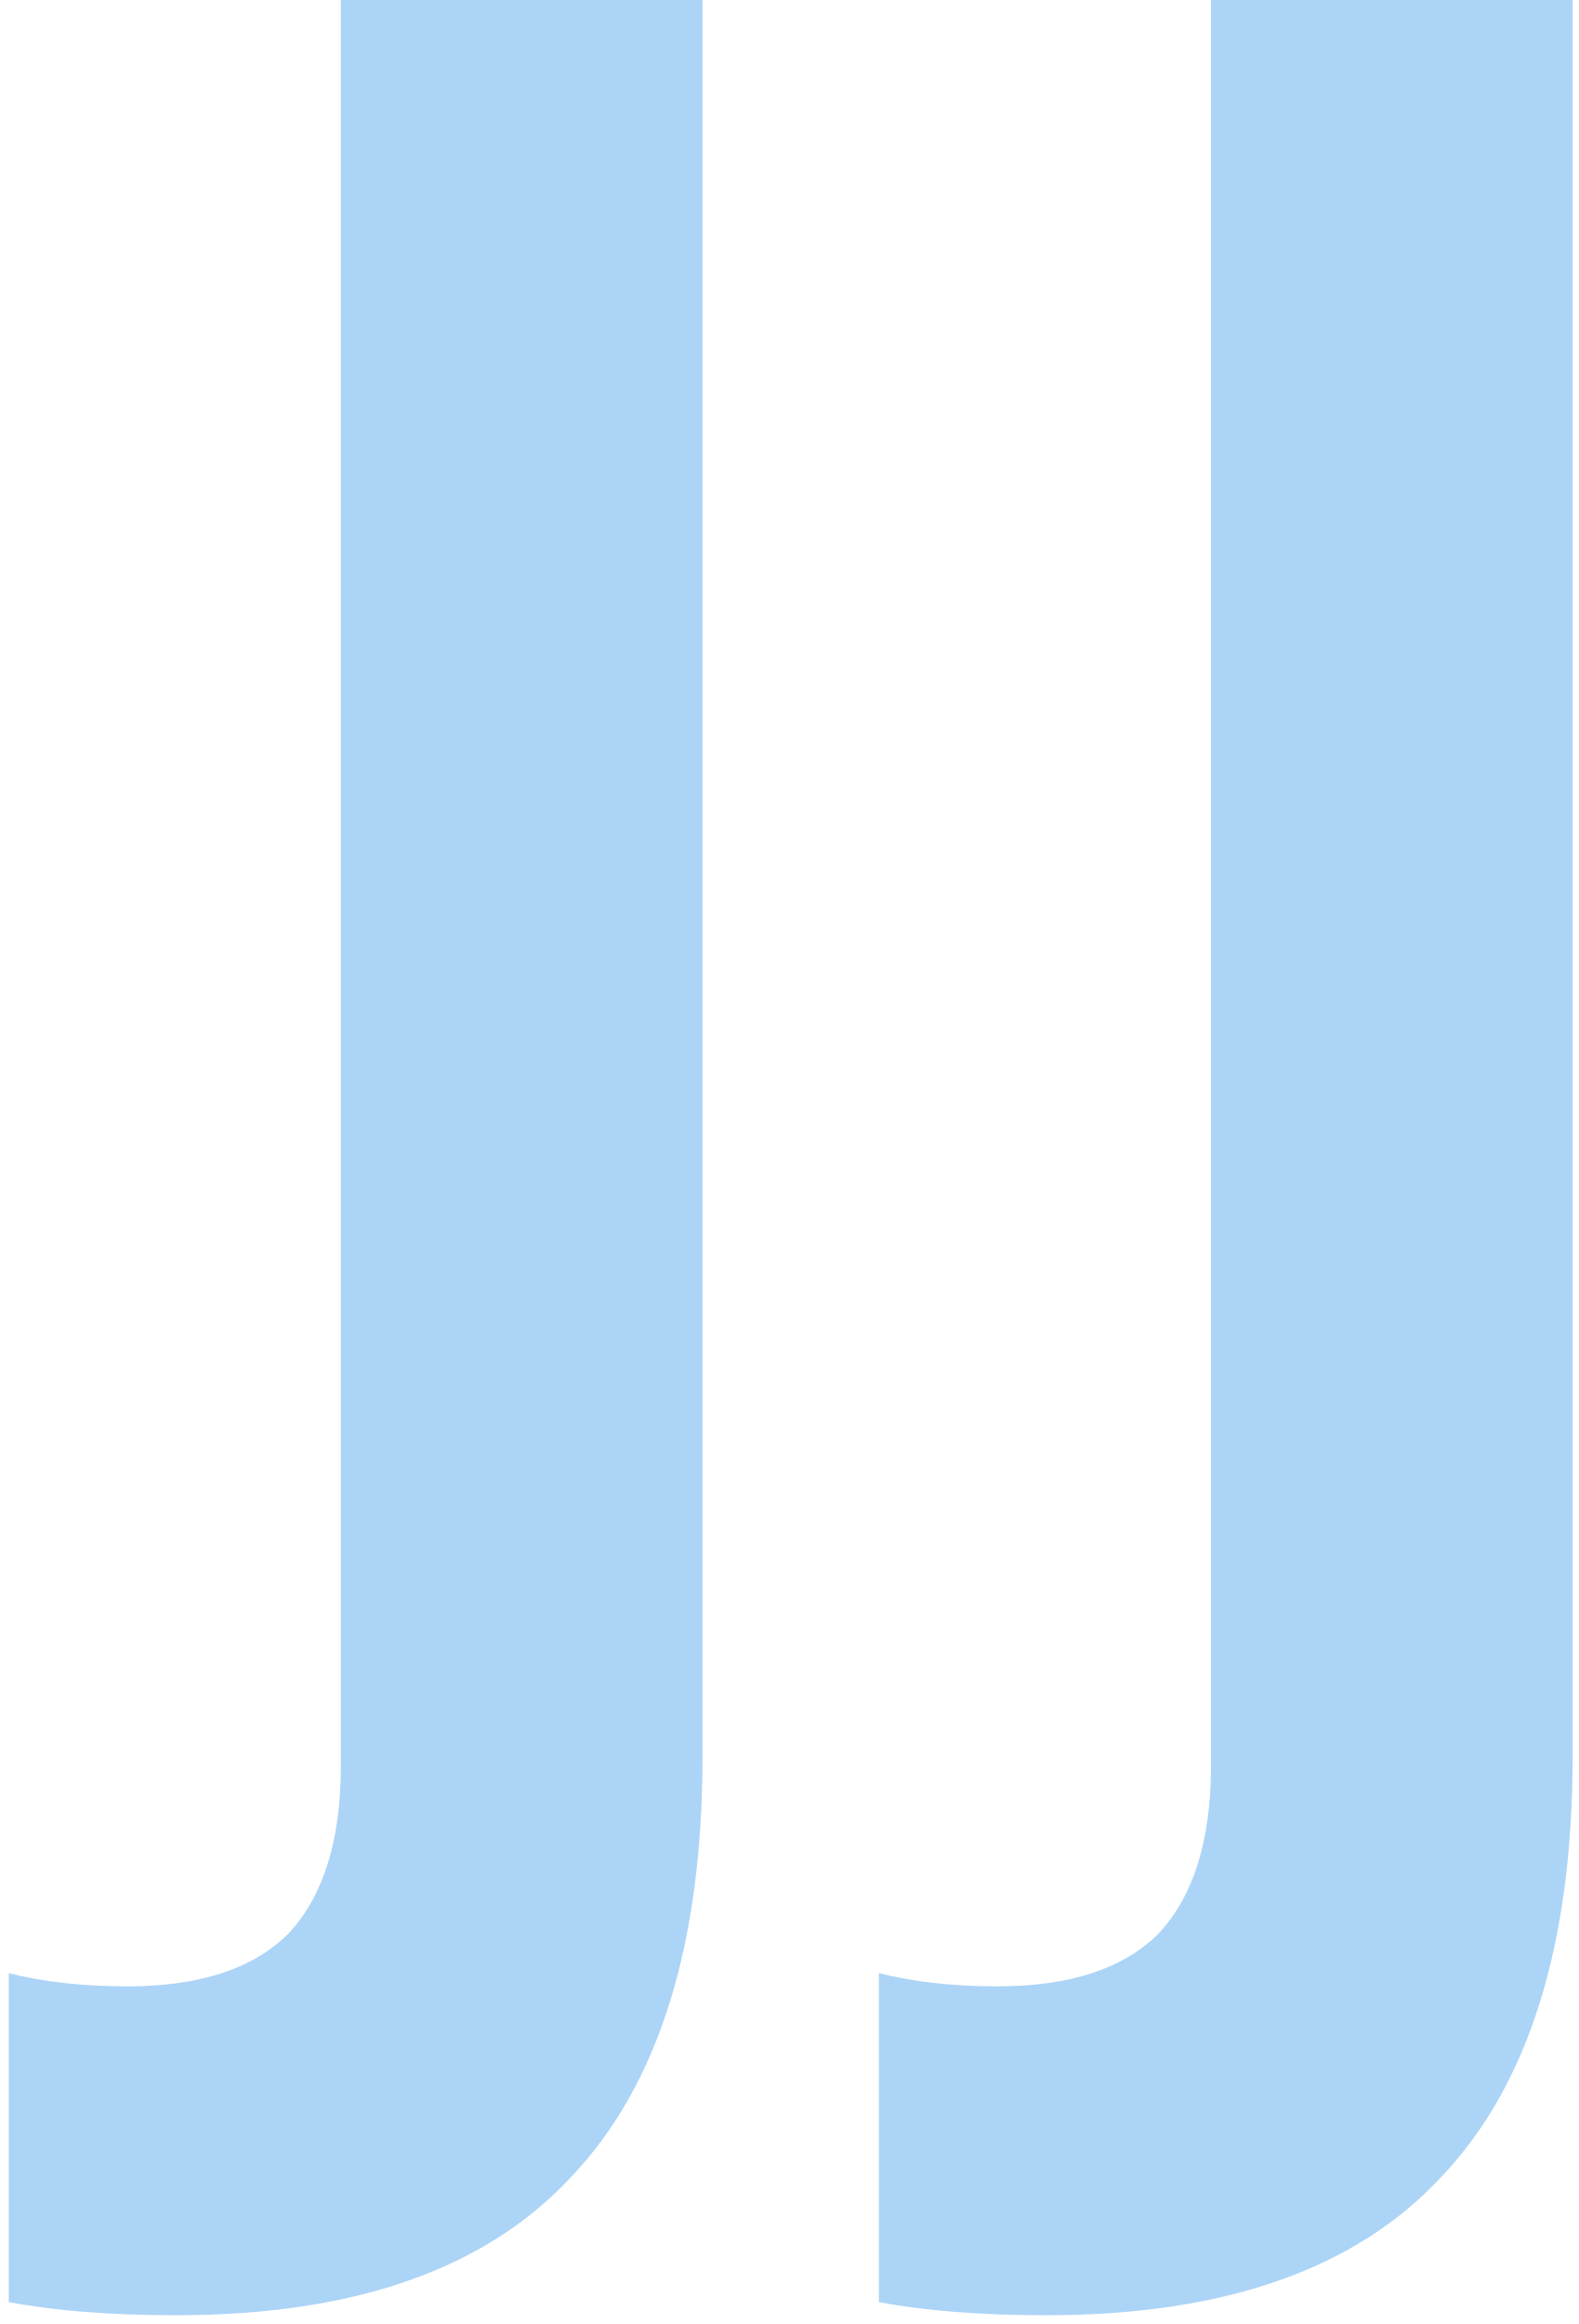
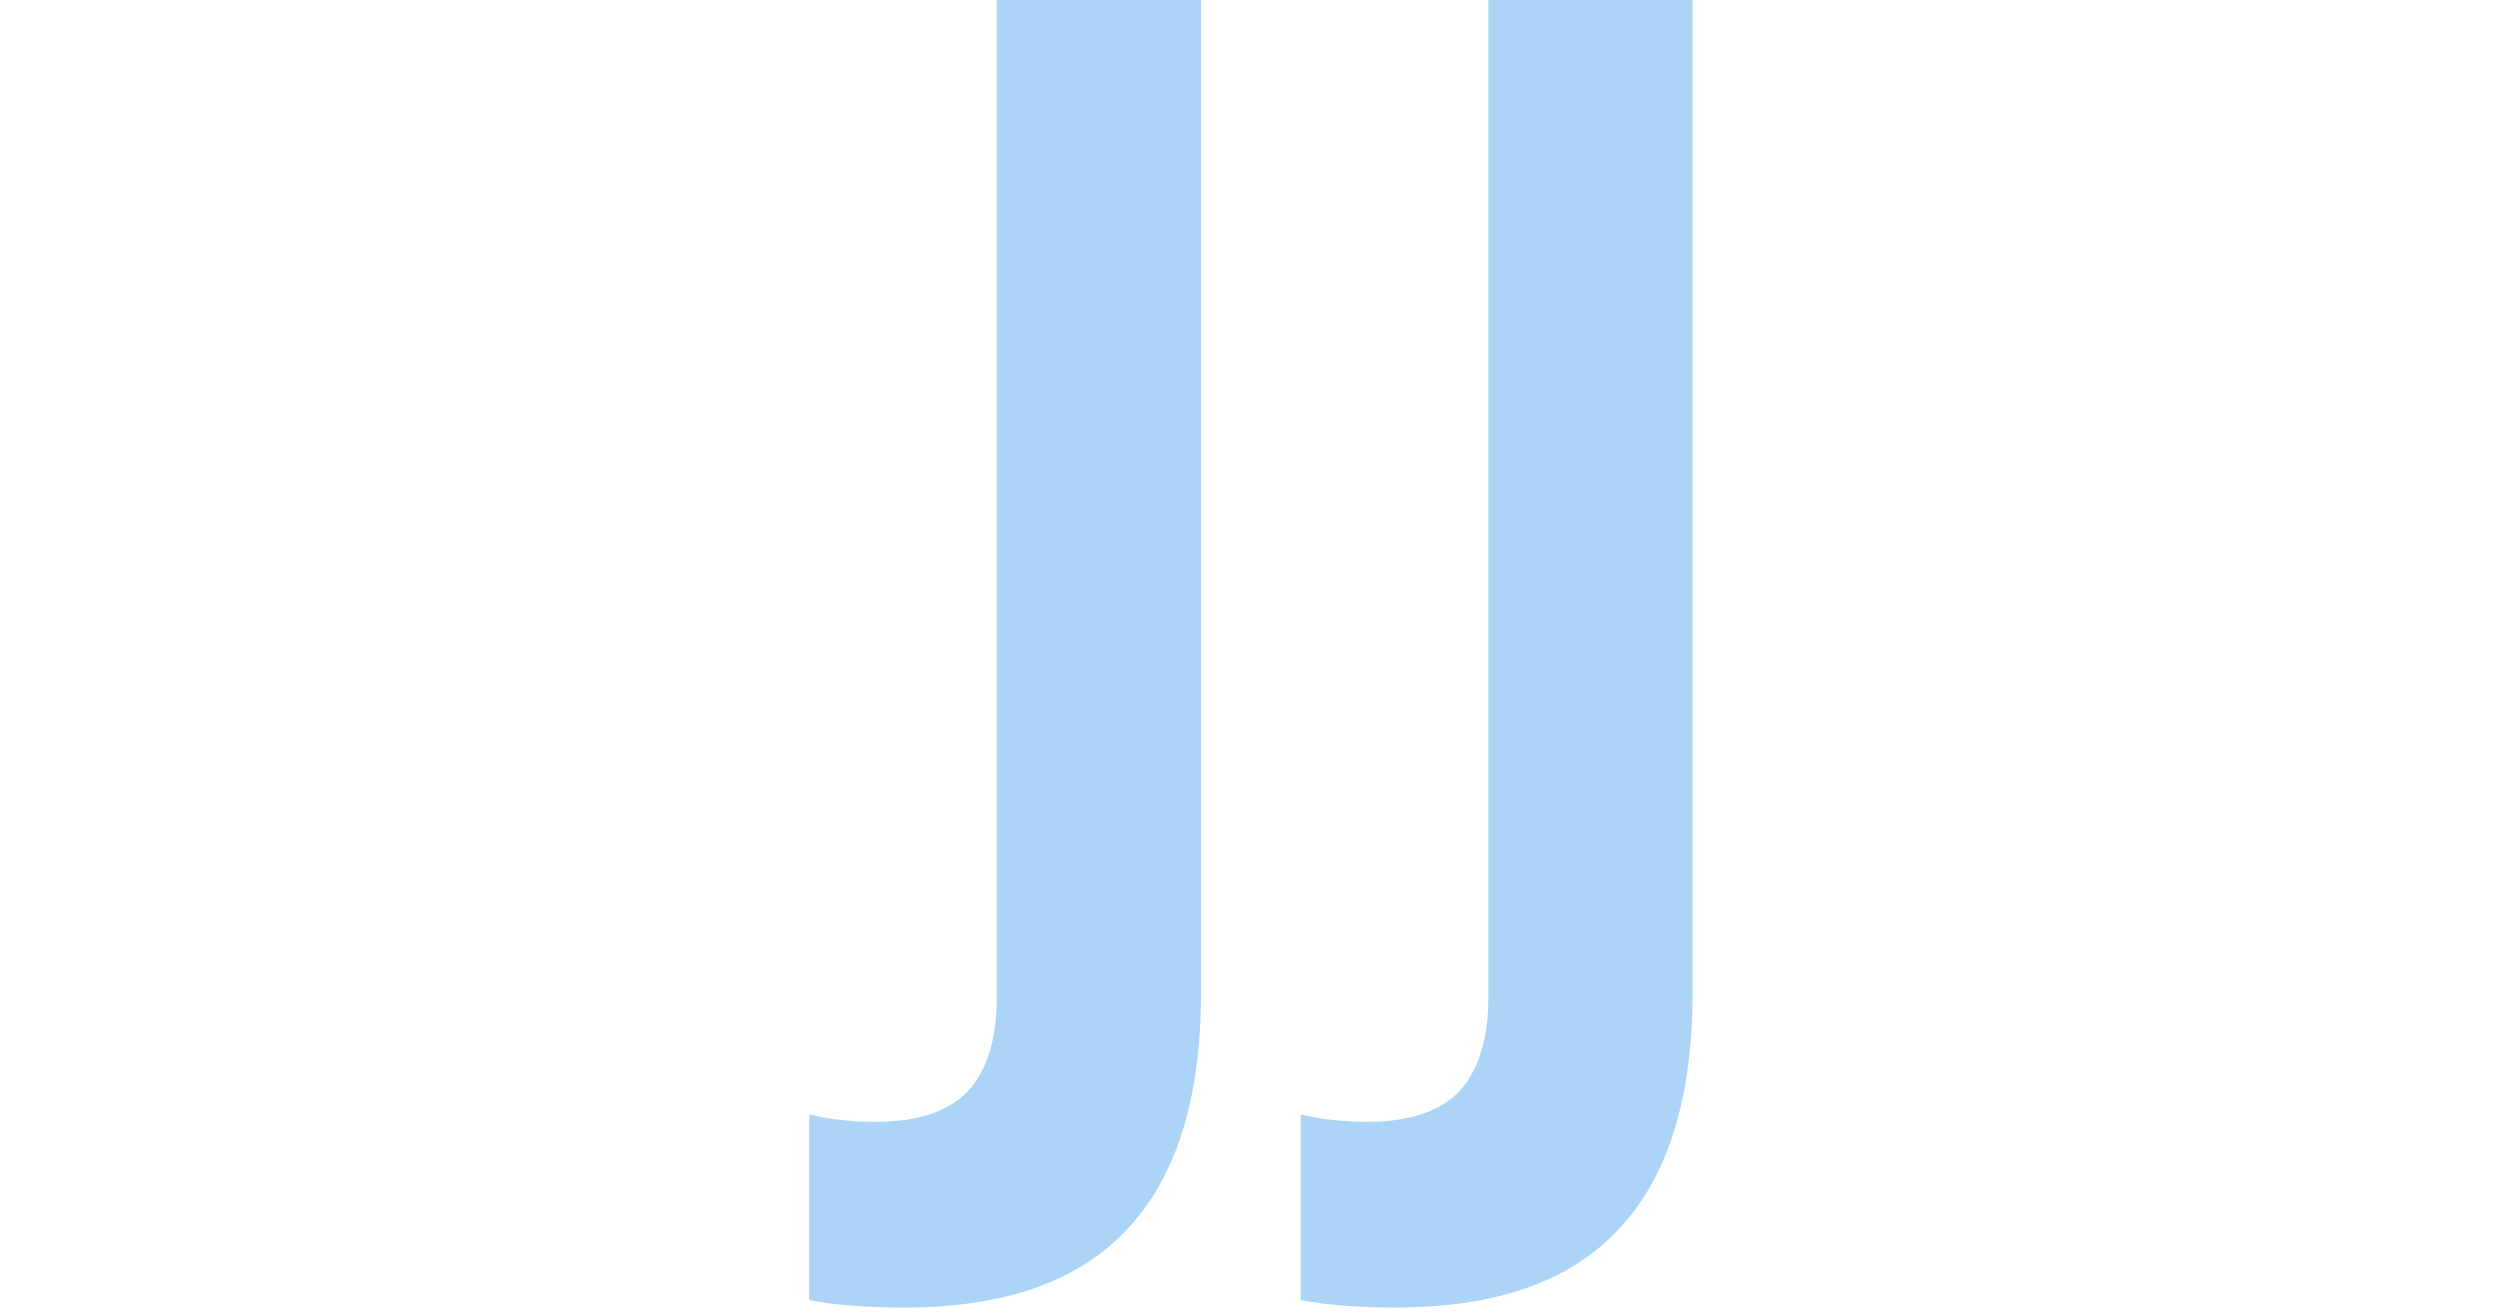
- <svg xmlns="http://www.w3.org/2000/svg" width="72" height="106" viewBox="0 0 72 106" fill="none">
+ <svg xmlns="http://www.w3.org/2000/svg" width="1200" height="630" viewBox="0 0 72 106" fill="none">
  <path d="M8.05 105.6C5.05 105.6 2.5 105.4 0.4 105V90C2 90.4 3.8 90.6 5.8 90.6C9.1 90.6 11.55 89.8 13.15 88.2C14.75 86.5 15.55 83.95 15.55 80.55V-7.15256e-06H32.05V80.1C32.05 88.7 30.05 95.1 26.05 99.3C22.15 103.5 16.15 105.6 8.05 105.6ZM47.747 105.6C44.747 105.6 42.197 105.4 40.097 105V90C41.697 90.4 43.497 90.6 45.497 90.6C48.797 90.6 51.247 89.8 52.847 88.2C54.447 86.5 55.247 83.95 55.247 80.55V-7.15256e-06H71.747V80.1C71.747 88.7 69.747 95.1 65.747 99.3C61.847 103.5 55.847 105.6 47.747 105.6Z" fill="#ACD4F6" />
</svg>
